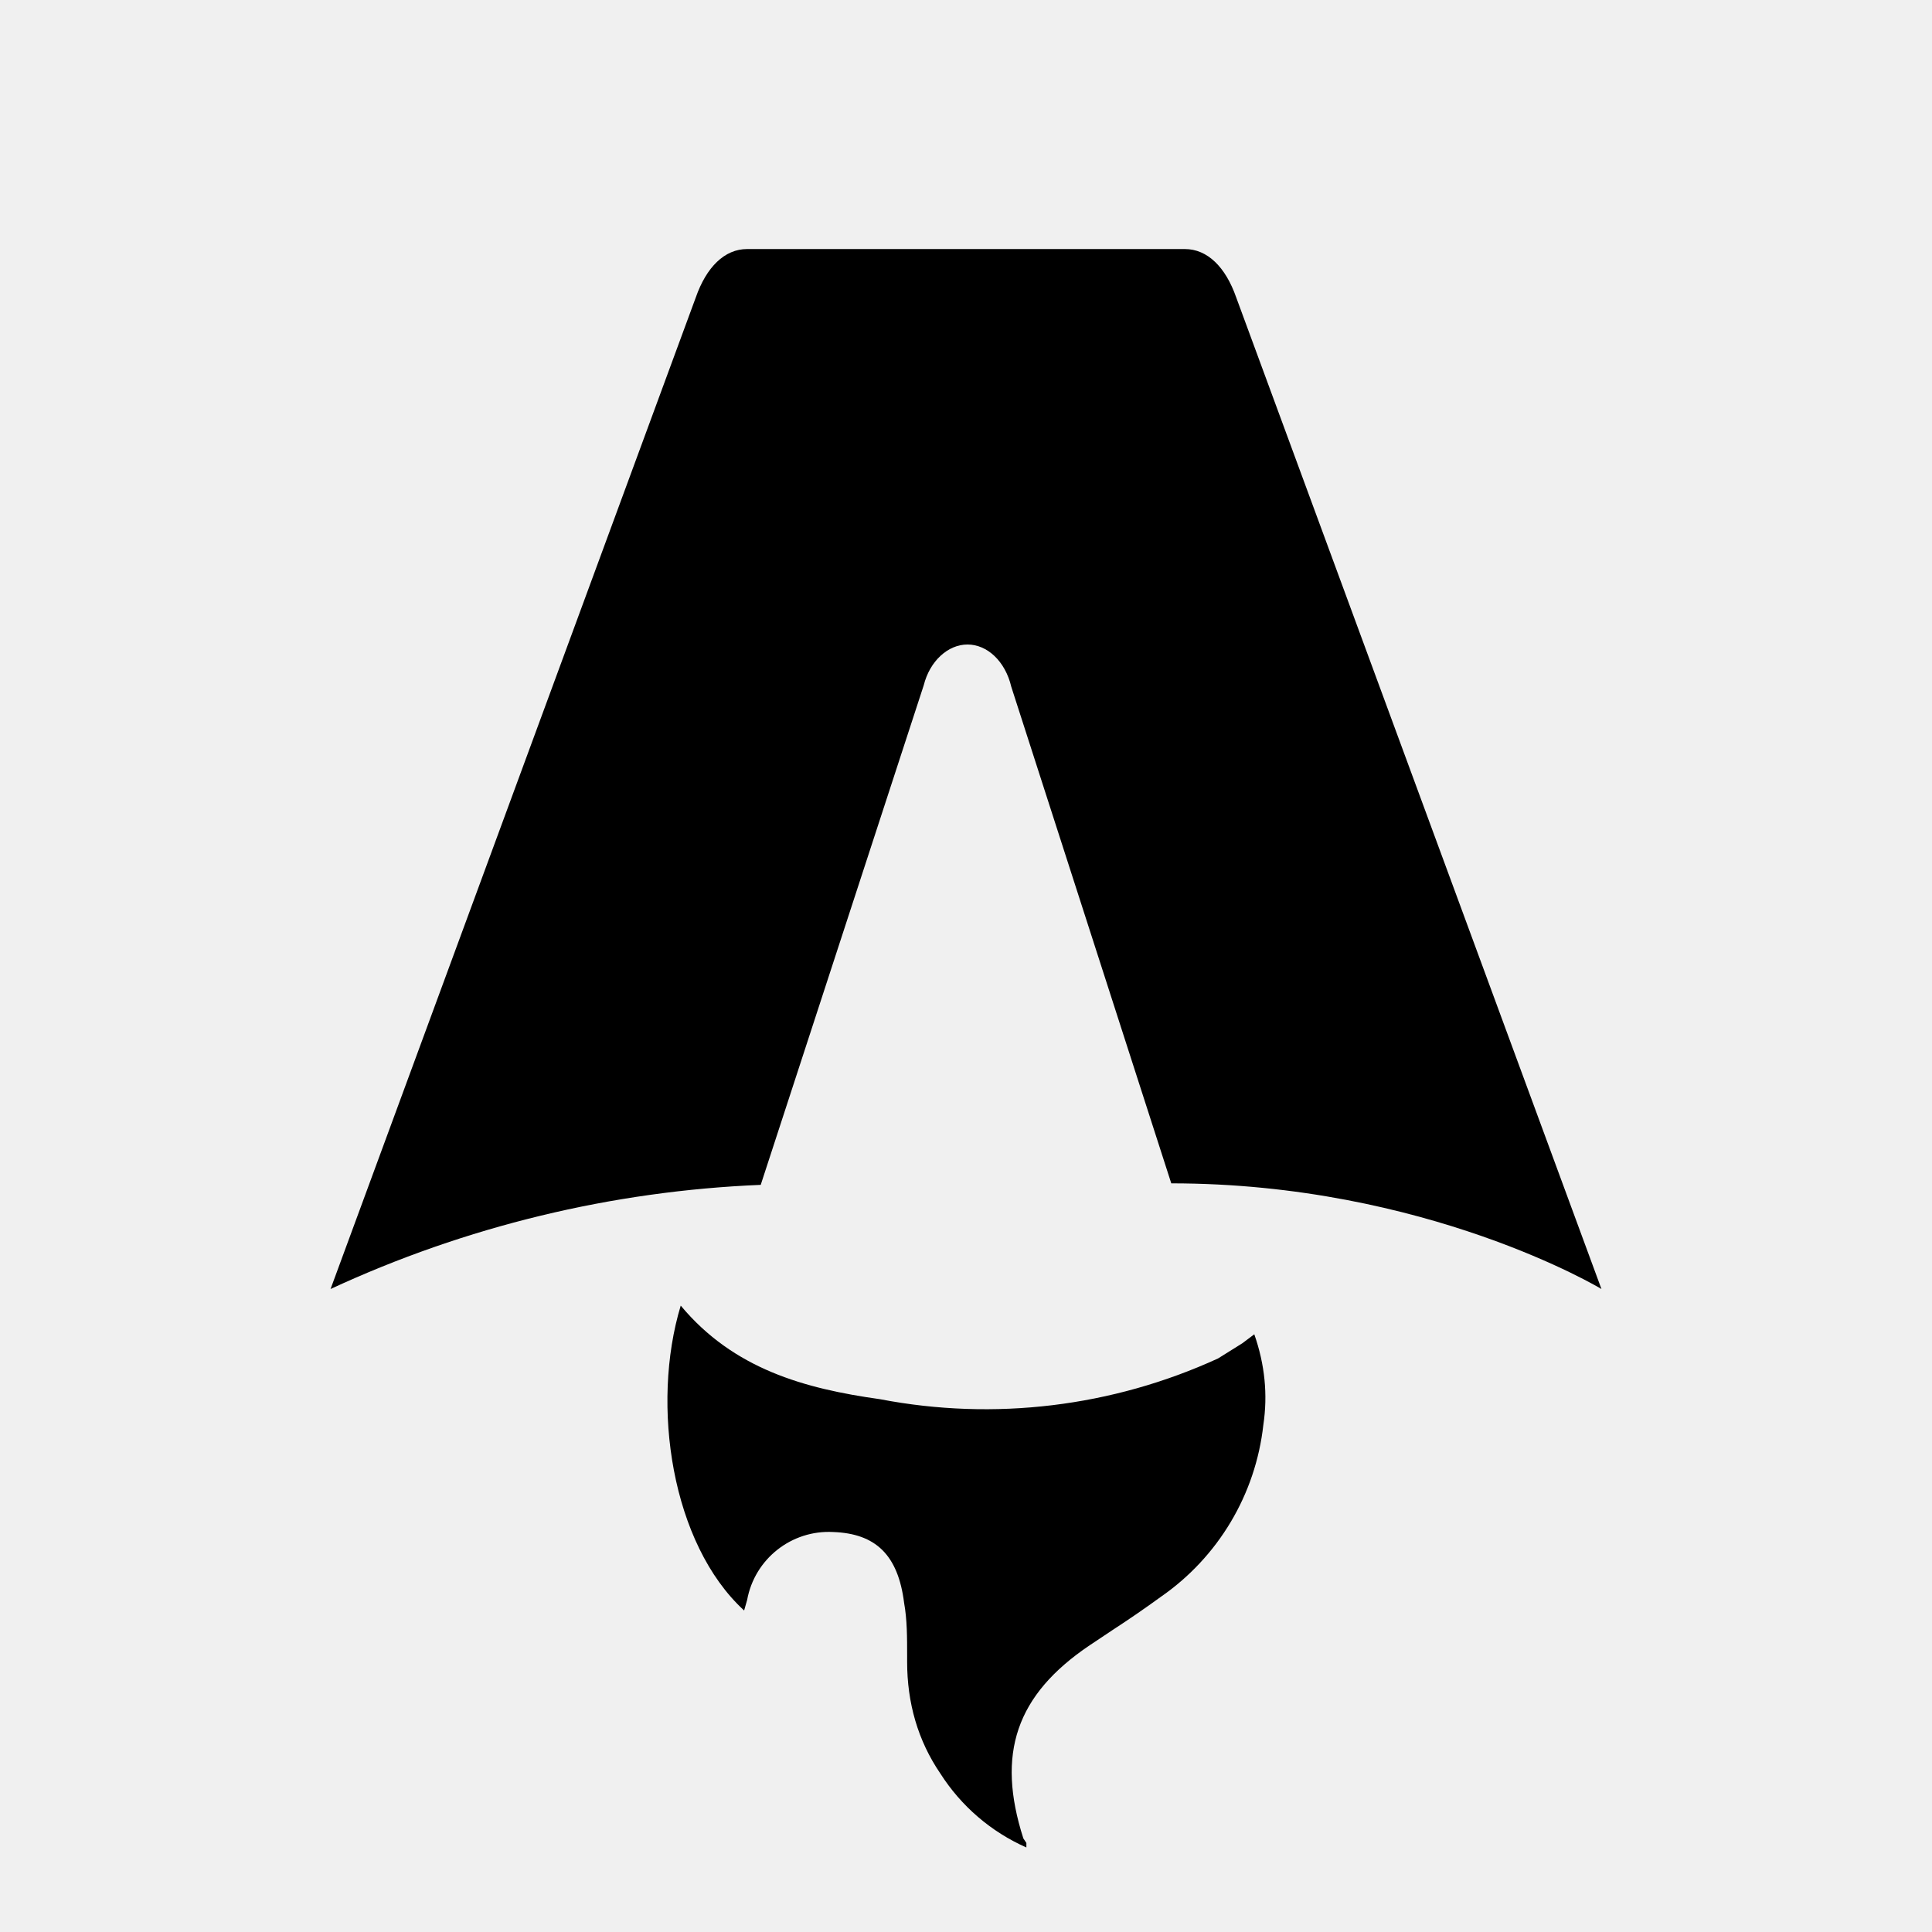
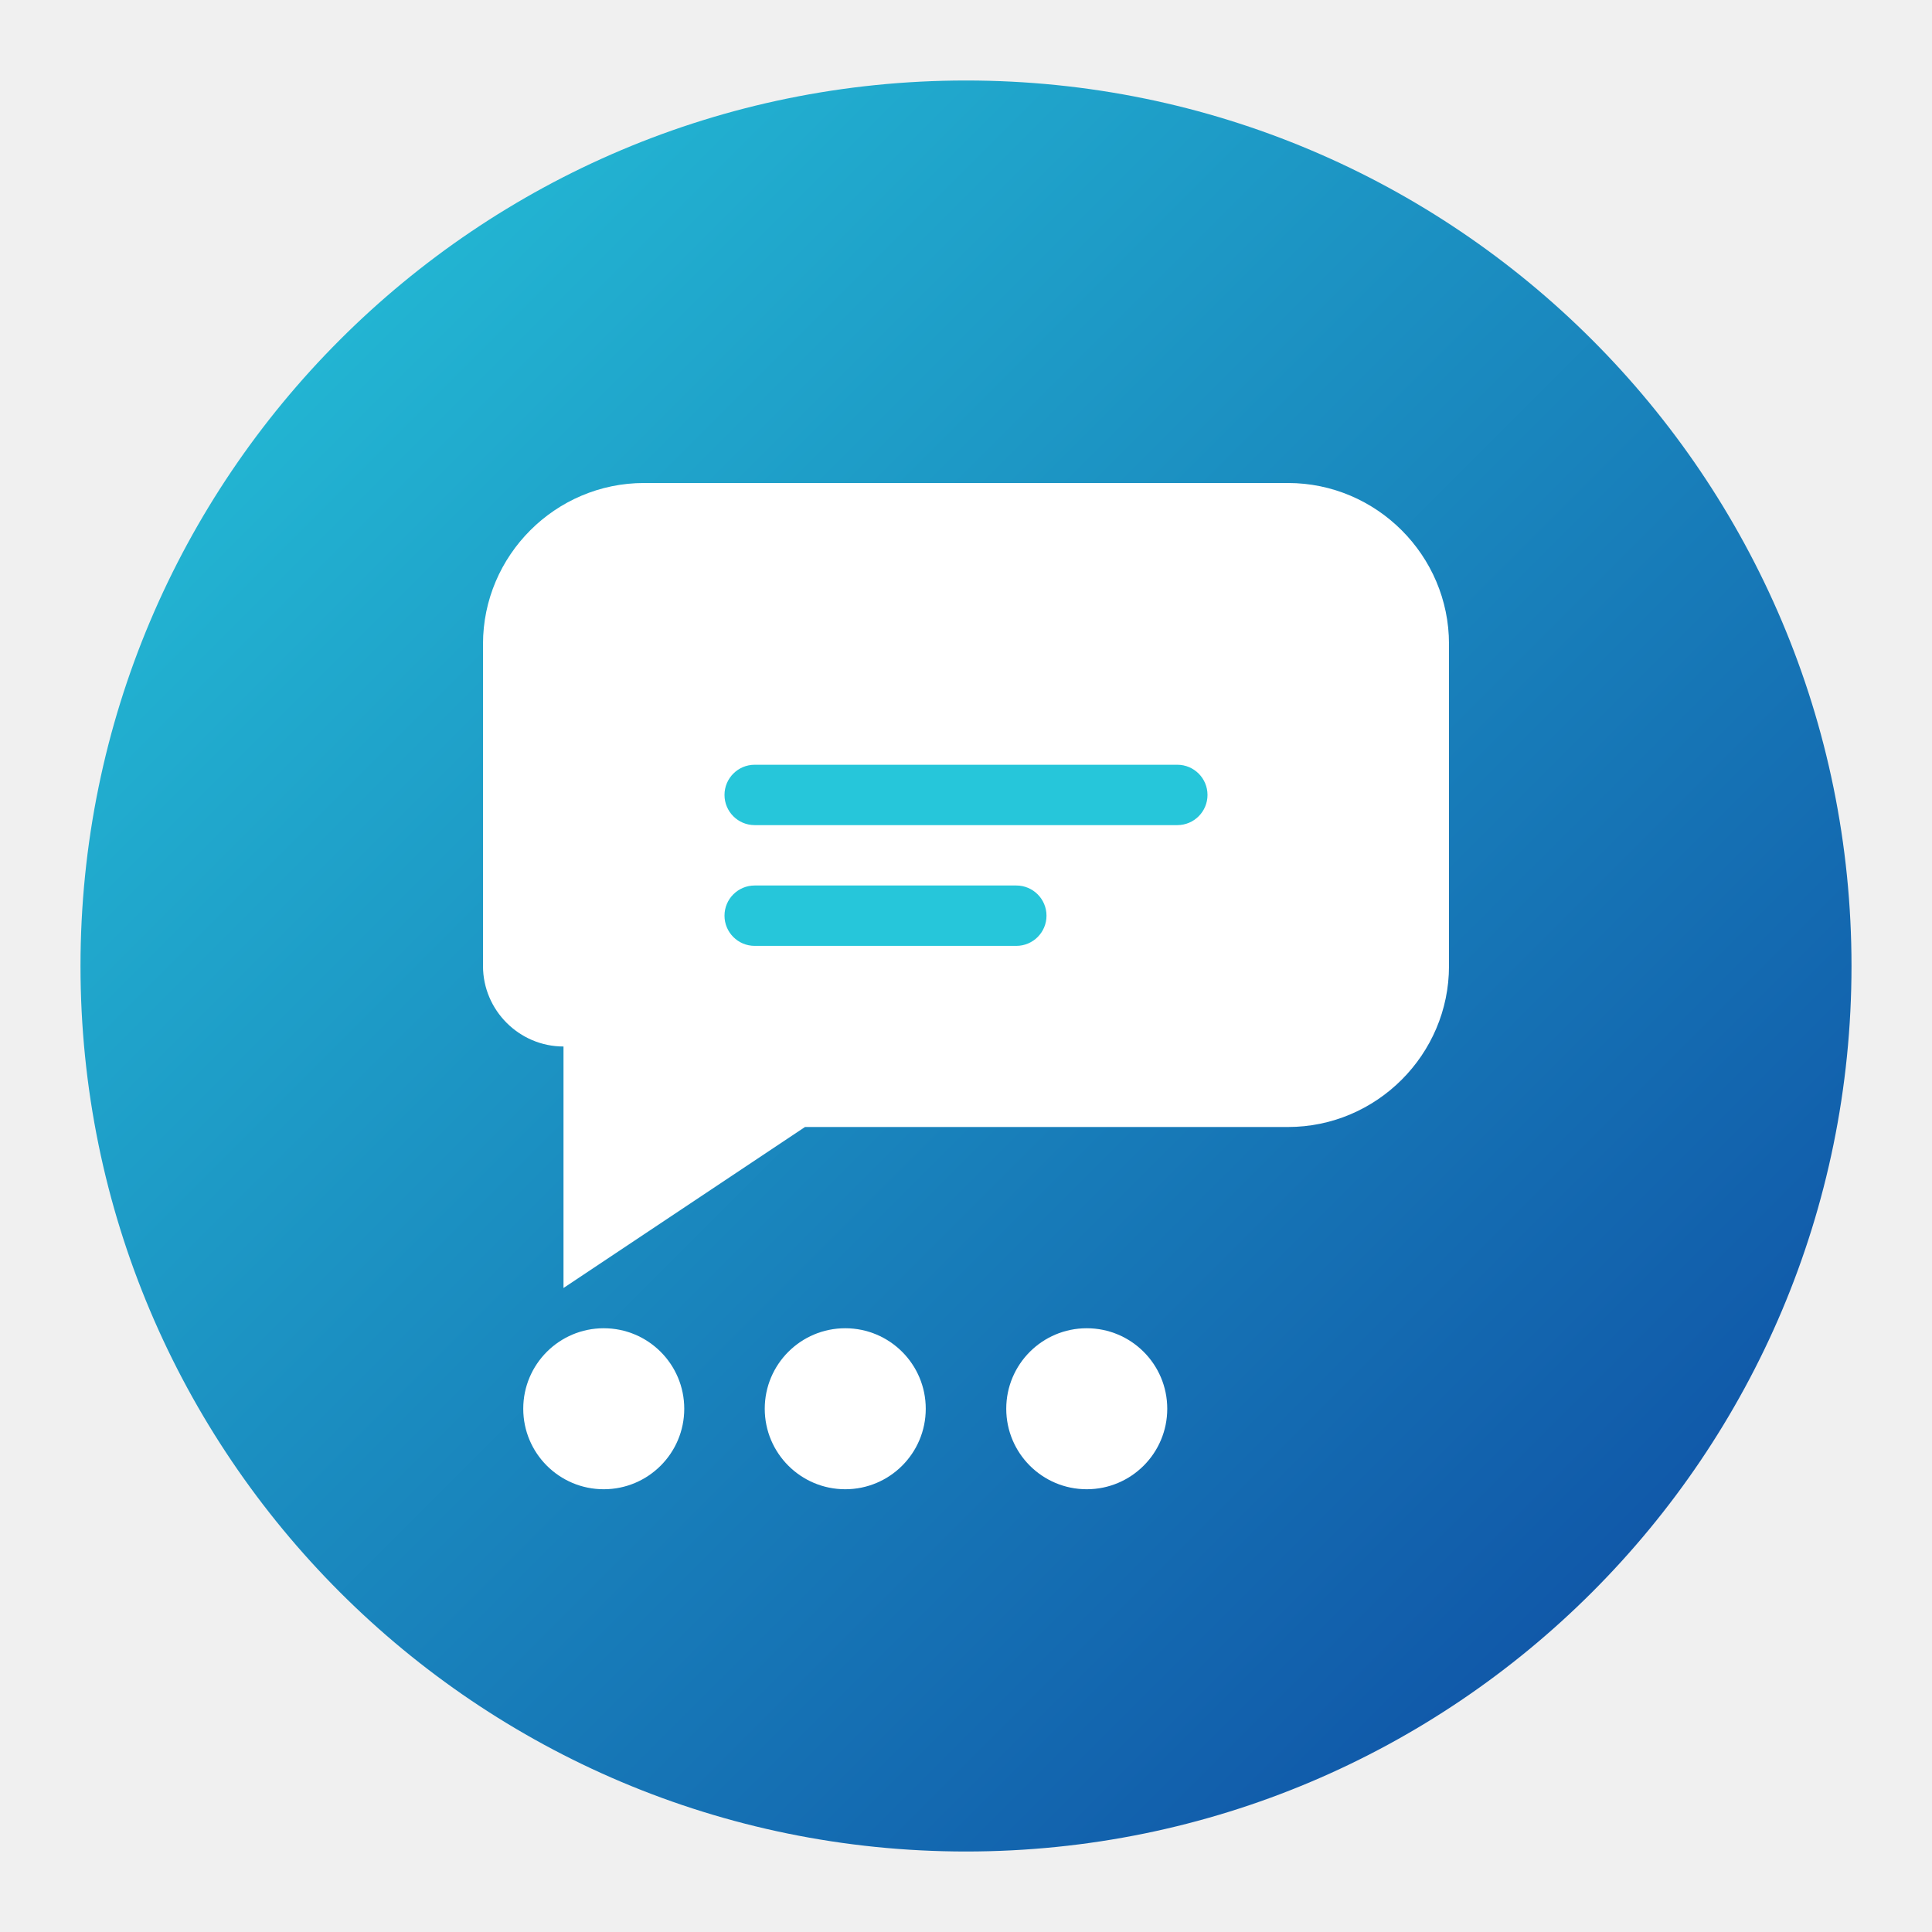
- <svg xmlns="http://www.w3.org/2000/svg" fill="none" viewBox="0 0 128 128">
-   <path d="M50.4 78.5a75.1 75.1 0 0 0-28.5 6.9l24.2-65.7c.7-2 1.9-3.2 3.4-3.2h29c1.5 0 2.7 1.2 3.4 3.2l24.2 65.7s-11.6-7-28.5-7L67 45.5c-.4-1.7-1.6-2.8-2.9-2.8-1.3 0-2.5 1.1-2.9 2.7L50.4 78.5Zm-1.1 28.2Zm-4.2-20.2c-2 6.6-.6 15.8 4.2 20.2a17.5 17.5 0 0 1 .2-.7 5.5 5.5 0 0 1 5.7-4.5c2.8.1 4.3 1.5 4.7 4.7.2 1.1.2 2.3.2 3.5v.4c0 2.7.7 5.2 2.2 7.4a13 13 0 0 0 5.7 4.9v-.3l-.2-.3c-1.8-5.6-.5-9.5 4.4-12.8l1.5-1a73 73 0 0 0 3.2-2.2 16 16 0 0 0 6.8-11.4c.3-2 .1-4-.6-6l-.8.6-1.6 1a37 37 0 0 1-22.4 2.7c-5-.7-9.7-2-13.2-6.2Z" />
-   <style>
-         path { fill: #000; }
-         @media (prefers-color-scheme: dark) {
-             path { fill: #FFF; }
-         }
-     </style>
+ <svg xmlns="http://www.w3.org/2000/svg" width="48" height="48" viewBox="0 0 48 48">
+   <defs>
+     <linearGradient id="logoGradient" x1="0%" y1="0%" x2="100%" y2="100%">
+       <stop offset="0%" style="stop-color:#26c6da" />
+       <stop offset="100%" style="stop-color:#0d47a1" />
+     </linearGradient>
+   </defs>
+   <circle cx="24" cy="24" r="22" fill="url(#logoGradient)" stroke="none" />
+   <g fill="white" stroke="none">
+     <path d="M12 16c0-2.2 1.8-4 4-4h16c2.2 0 4 1.8 4 4v8c0 2.2-1.8 4-4 4h-12l-6 4v-6c-1.1 0-2-.9-2-2v-8z" />
+     <rect x="18" y="19" width="12" height="1.5" rx="0.75" fill="#26c6da" />
+     <rect x="18" y="22" width="8" height="1.5" rx="0.75" fill="#26c6da" />
+     <circle cx="15" cy="35" r="2" fill="white" />
+     <circle cx="21" cy="35" r="2" fill="white" />
+     <circle cx="27" cy="35" r="2" fill="white" />
+   </g>
</svg>
